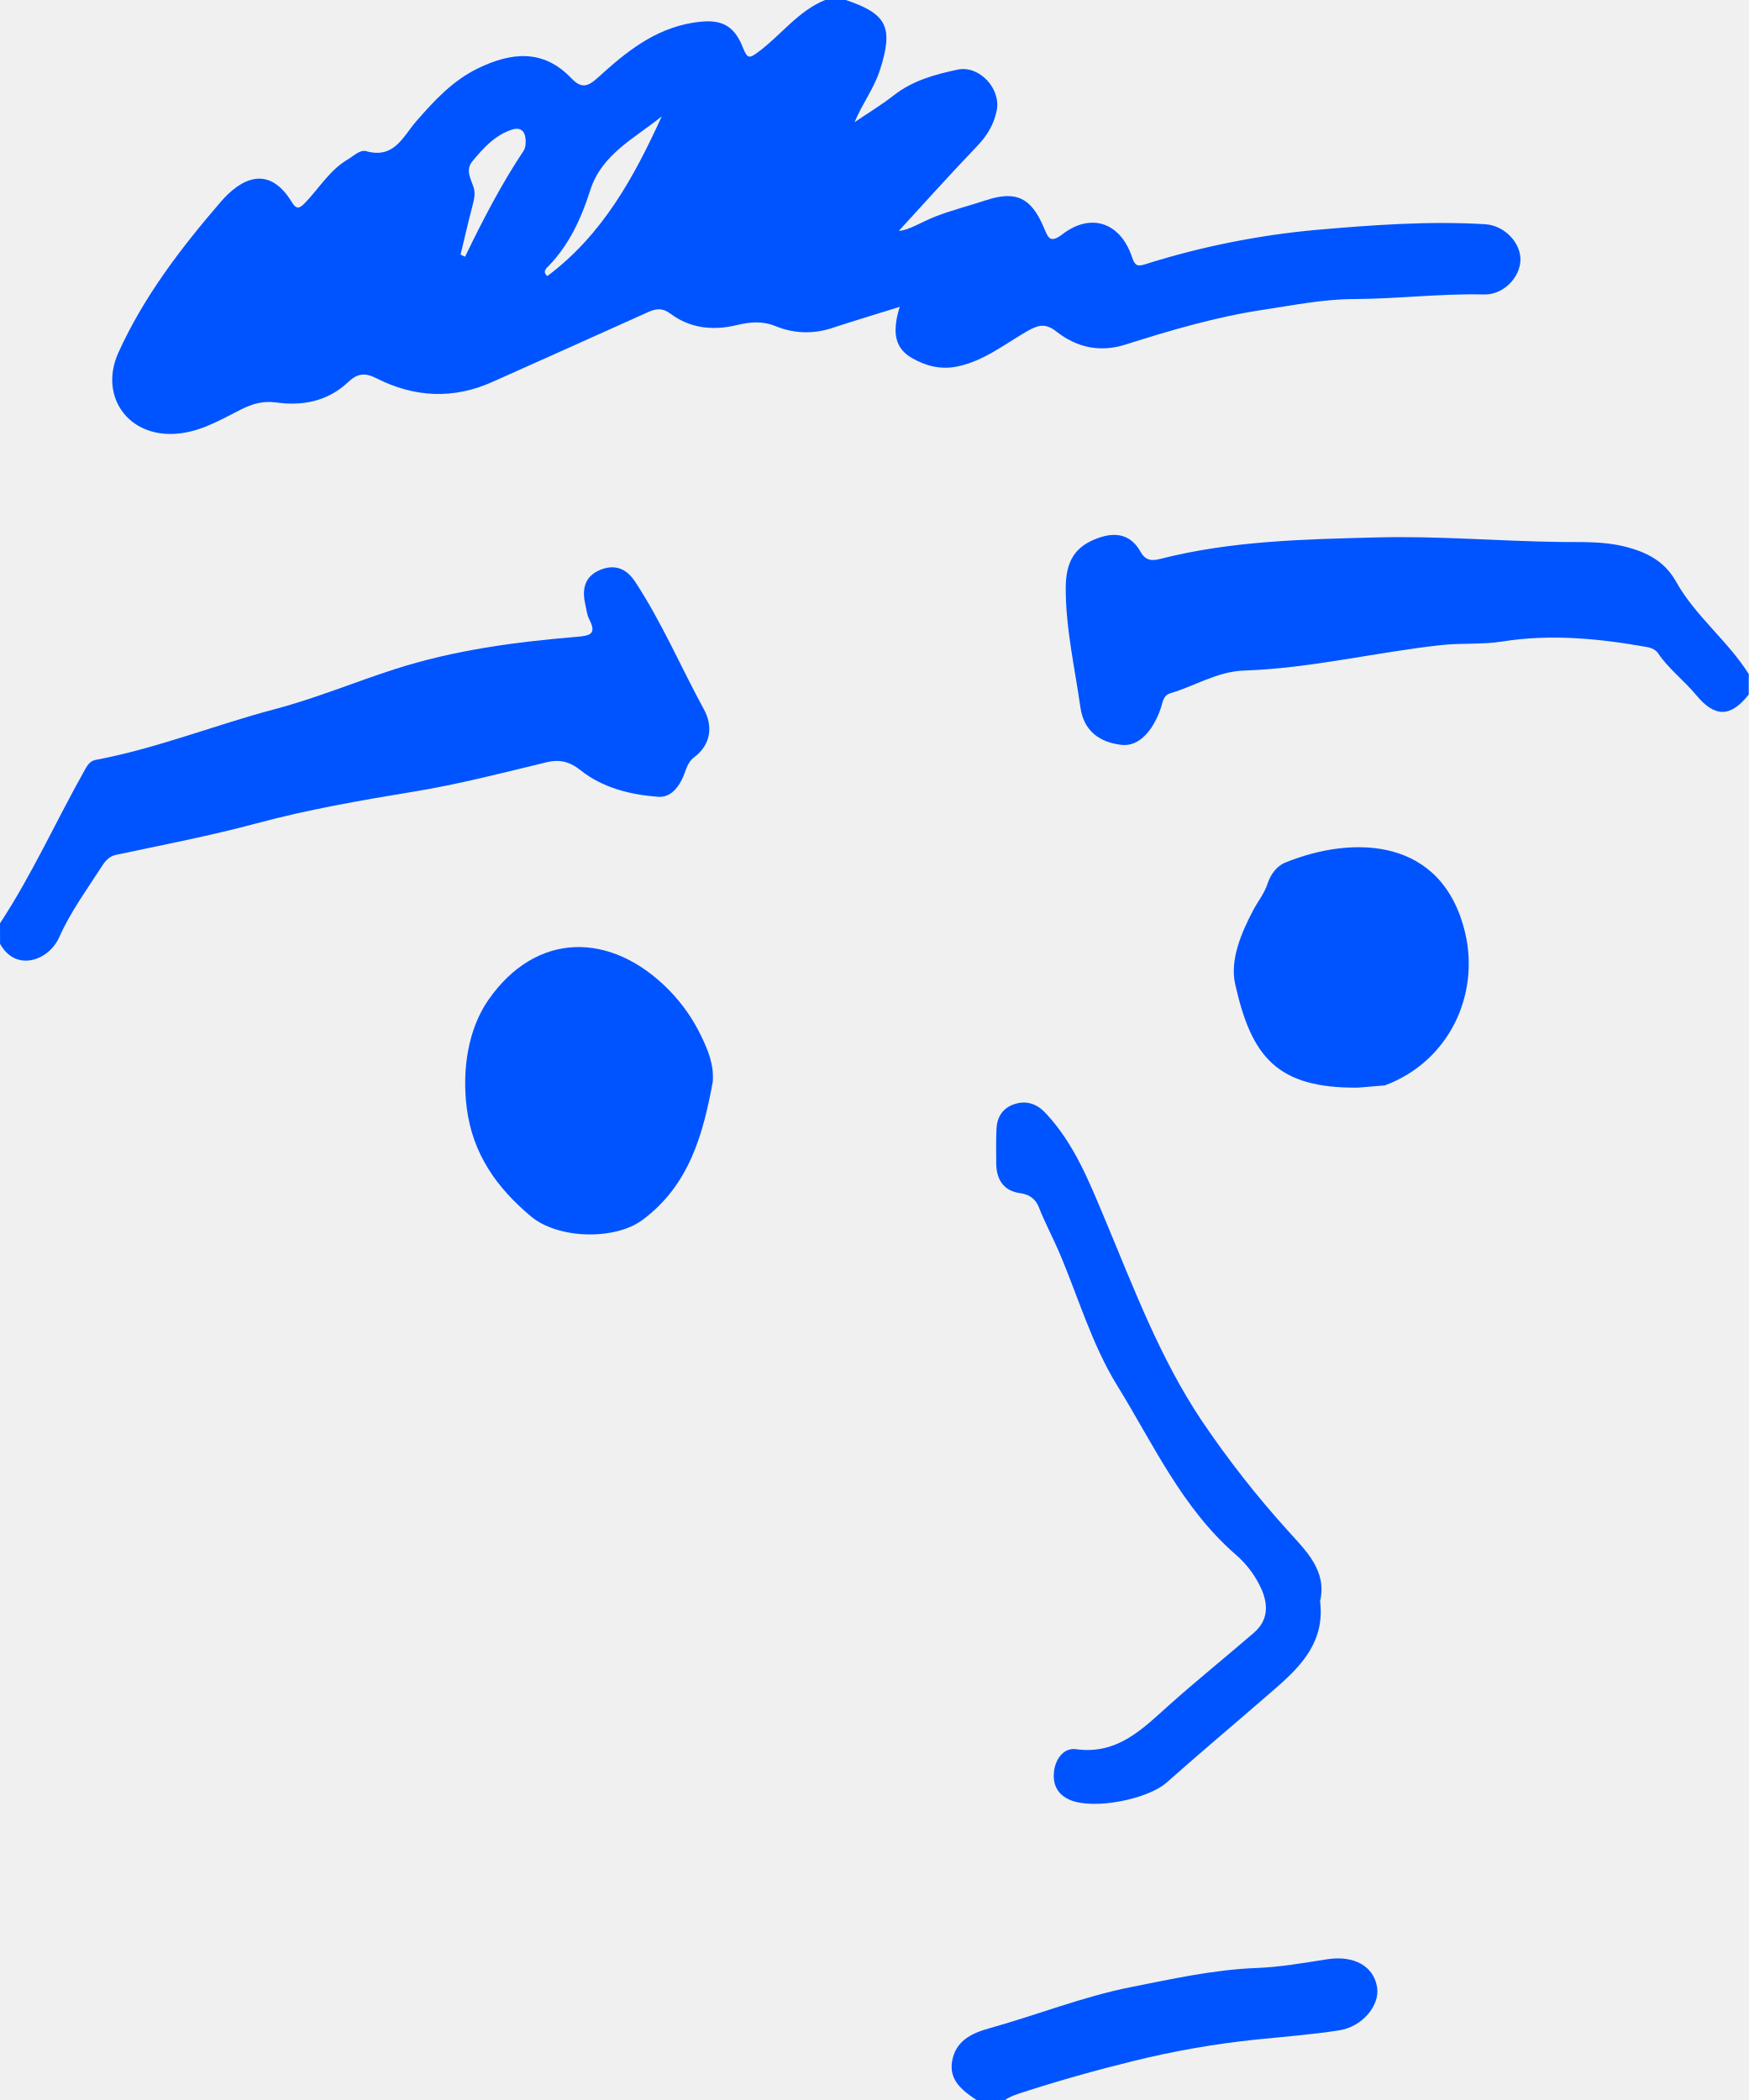
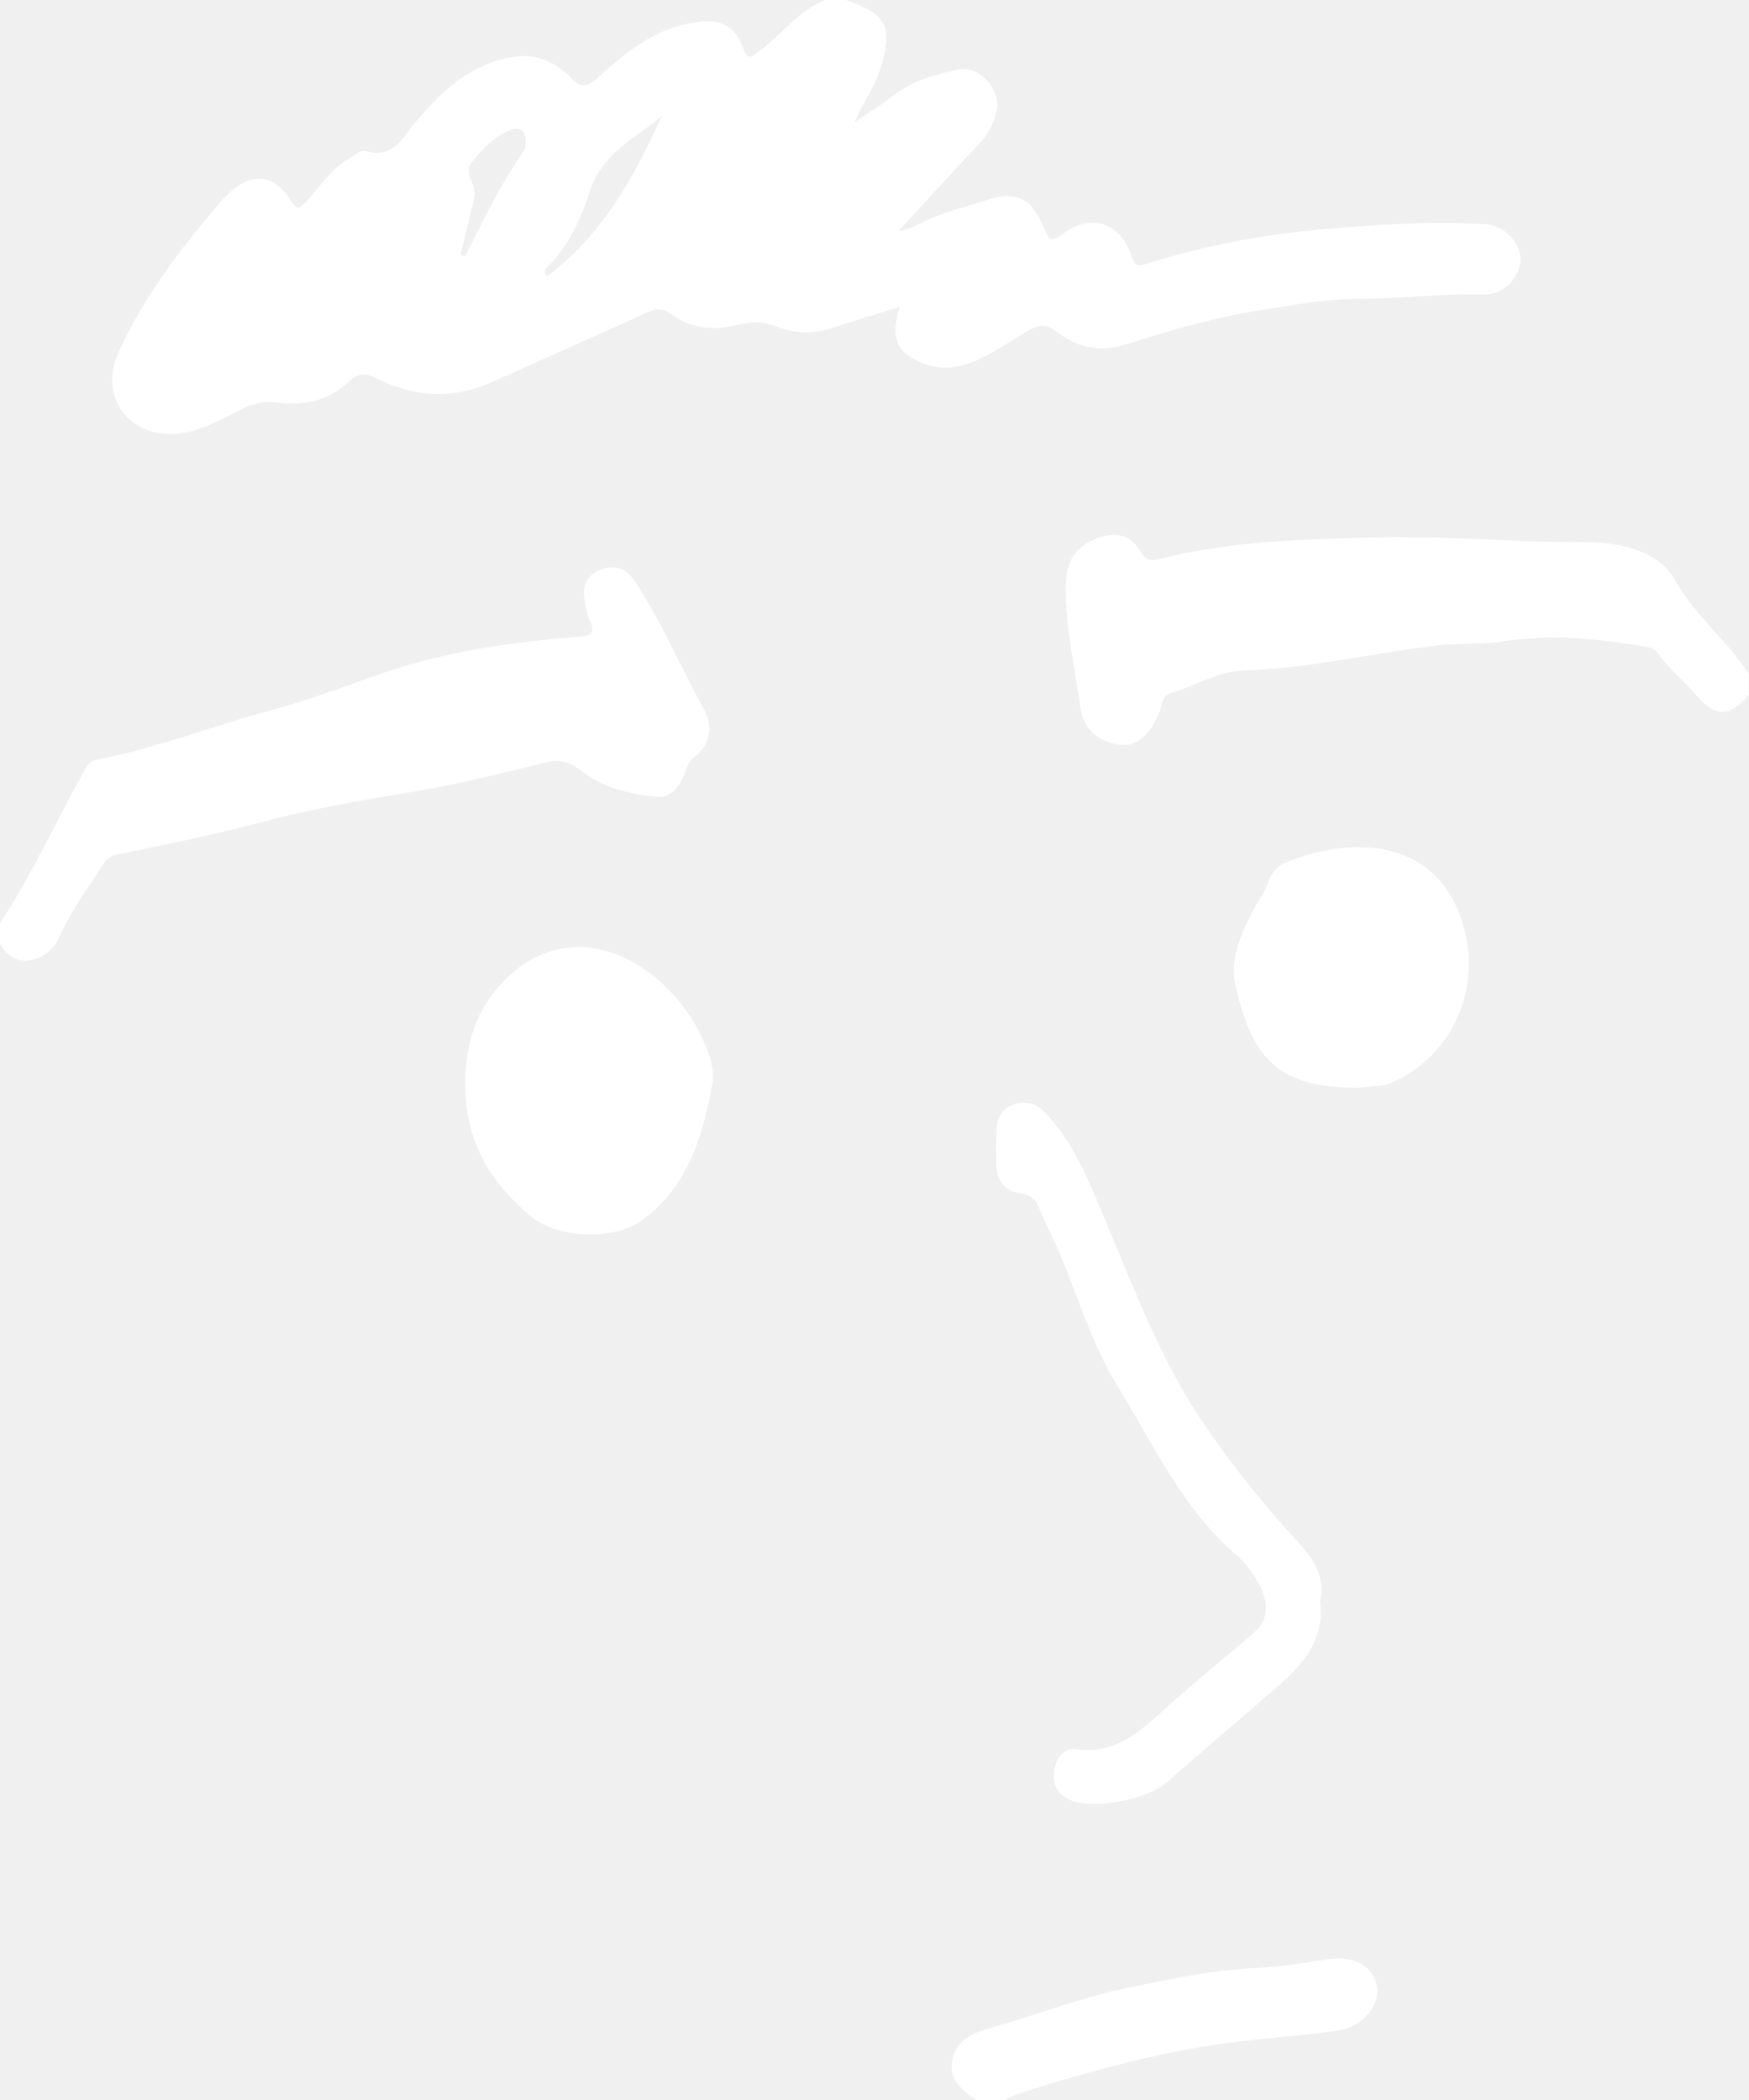
<svg xmlns="http://www.w3.org/2000/svg" viewBox="0 0 1249.03 1500">
  <defs>
-     <style>.cls-1{fill:#0054ff;}</style>
+     <style>.cls-1{fill:#ffffff;}</style>
  </defs>
  <g id="Capa_2" data-name="Capa 2">
    <g id="Workflow">
      <path class="cls-1" d="M604.09,0c29.68,9.93,34.17,19.67,24.32,50.23-4.22,13.09-12.57,23.75-18,37,9.4-6.37,19.18-12.25,28.1-19.23,13.5-10.56,29.48-14.87,45.51-18.28,15.4-3.27,31,13.6,27.88,29.11C710,88.51,705.27,96.64,698.23,104c-19.69,20.56-38.69,41.79-56.25,60.89,6.91-.21,16.49-6.53,26.35-10.33,11.8-4.53,24-7.62,35.87-11.53,21.6-7.1,32.32-1.78,41.31,19.43,3.18,7.52,4.45,11.65,13.46,4.77,20.4-15.57,41.48-8.25,49.68,16.75,2,5.92,3.92,6.45,9.15,4.82A580.47,580.47,0,0,1,940,164.22c40-3.49,80.34-6.47,120.67-4.07,13.83.82,25.49,13.15,25.29,25.49s-12,25-25.93,24.7c-31.13-.76-62,3.16-93.07,3.27-21.92.08-43.2,4.42-64.76,7.66-33.74,5.08-66.08,14.63-98.35,24.85-18.28,5.8-34.73,2.11-49.32-9.29-7.43-5.81-12.37-5.12-20.52-.48-16.24,9.25-31,21.44-50.22,25.41-11.88,2.47-22.37-.34-32.08-5.81-12.44-7-14.83-18-9.12-36.78-16.68,5.21-32.67,10-48.54,15.2a57.22,57.22,0,0,1-40-1.37c-9.87-4-18.54-3-28.12-.73-16.73,4-33,2.3-47.08-8.22-5.71-4.28-10.21-3.71-16-1.11-37,16.75-74.16,33.28-111.24,49.9-28,12.57-55.92,11-82.77-2.66-8.79-4.46-13.9-3.17-20.41,2.94-14.41,13.51-32.33,17-51.14,14.37-9.39-1.3-17.1.92-25.05,4.95-16,8.07-31.47,17.45-50.32,17.53-32.52.14-50.62-28.72-37.4-58,18.22-40.27,44.74-74.81,73.19-107.84,14.36-16.68,34.22-26.9,50.74.28,3.46,5.68,5.7,4.36,9.63.28,10-10.41,17.49-23.33,30.49-30.92,4.2-2.46,8.55-7,12.94-5.8,20.15,5.72,26.34-10.55,36-21.59,12.8-14.67,25.92-28.87,43.92-37.59,23.82-11.55,46.64-13.87,66.62,7.08,7.24,7.6,11.8,6.09,19-.44,19.76-18,40.21-34.81,68.25-39.26,18.47-2.94,28.64.52,35.5,18.27,3.12,8.06,4.9,7,10.67,2.76,16.31-12,28.52-29.39,48-37.25ZM472.63,83.13c-19.07,15.52-42.8,26.76-51.1,52.85-6.33,19.91-14.85,38.59-29.61,53.93-1.28,1.33-4.94,4-1,7.27C430.13,167.93,452.79,126.77,472.63,83.13Zm-143.69,98.7,3.22,1.55c12.57-26,25.8-51.65,41.81-75.68,1.45-2.17,1.64-5.61,1.41-8.37-.51-6-3.83-8.72-9.94-6.67-12,4-20.11,13-27.9,22.35-5.44,6.51-1.17,12.66.78,19,1.3,4.22.3,8.53-.83,12.84C334.45,158.46,331.77,170.16,328.94,181.83Z" />
      <path class="cls-1" d="M0,659.53c23.12-35.24,40.35-73.74,61-110.38,1.77-3.15,3.69-5.67,7.37-6.37,43.86-8.27,85.34-25,128.36-36.37,29-7.67,56.93-19.35,85.56-28.54,42.15-13.53,85.8-19.35,129.72-23,9.38-.79,14.35-1.87,8.9-12.41-1.74-3.35-2.1-7.44-2.95-11.22-2.41-10.65-.18-19.68,10.62-24.14,10.33-4.27,18.73-1.21,25,8.34,19.1,29,32.67,61,49.26,91.4,6.17,11.28,5.35,24.79-7,34-5.54,4.14-6.1,10.87-9,16.36-3.69,7.09-9,12.52-16.82,11.93-20-1.5-39.68-6.43-55.42-19-8.09-6.48-15.45-7.76-24-5.71-31.5,7.59-62.81,15.75-94.9,21-37.67,6.19-75.49,12.74-112.3,22.64C150.2,597,116.54,603.45,83,610.56c-5.54,1.18-8.24,5-10.78,9-10.42,16.31-22,31.95-29.87,49.79-7.53,17-31.17,25.17-42.3,4.76Z" />
      <path class="cls-1" d="M1249,496.11c-12.93,16.38-24.21,16.45-37.47.42-8.67-10.46-19.75-18.72-27.44-30.15-1.41-2.11-4.69-3.66-7.34-4.14-34.47-6.16-69-9.56-104-4-14.36,2.27-29,.94-43.53,2.54-47,5.16-93.23,16.59-140.64,18.19-19.19.64-35,11-52.56,16.17-5.53,1.64-5.57,6.94-7.23,11.56-5.56,15.48-15.37,26.69-27.61,25.36-15.37-1.68-27.07-9.56-29.52-26.83-4-28.25-10.49-56.28-10.48-85,0-20.3,7.34-30.29,23.37-36,12.84-4.56,23.33-2.15,30,9.79,3.82,6.82,8.48,6.64,14.51,5.11,50.73-12.89,102.41-13.93,154.44-15.26,43.71-1.12,87,2.64,130.5,3.25,15.43.22,30.45-.6,45.81,3.13,16,3.89,29,10.44,37.23,25.1,13.84,24.79,37,42.26,52,66.18Z" />
      <path class="cls-1" d="M697.47,1500c-10-6.66-19.8-14.1-17.44-27.7,2.44-14.1,13.11-19.78,26.4-23.47,33.81-9.4,66.77-22.6,101-29.4,29.65-5.88,59.51-12.58,90.14-13.72,16.84-.63,33.63-3.64,50.34-6.23,18.94-2.94,33.15,4.68,35.64,19.93,2.13,13-10.49,28.33-27.22,30.87-19.57,3-39.36,4.53-59.08,6.54A639,639,0,0,0,809,1472.27c-26.72,6.58-53.14,14-79.29,22.5-4.19,1.37-8.24,2.66-11.82,5.23Z" />
      <path class="cls-1" d="M509.08,772.72c-6.94,37.73-16.9,74-50.25,98.69-19.94,14.74-60.31,13.53-79.48-2.46-24.56-20.48-41.86-44.81-46-77.72-3.5-27.72,1.2-56.42,15.42-76.93,34-49,87.41-49.31,128.9-7.28a123.18,123.18,0,0,1,23.26,33.22C505.86,750.54,510,760.63,509.08,772.72Z" />
      <path class="cls-1" d="M942.84,1143.72c3.49,27.87-12.45,45.33-30.79,61.34-26.14,22.82-52.78,45.08-78.73,68.12-13.7,12.15-52.31,19.72-69.21,12.43-8.82-3.81-12.25-10.92-11.33-19.93.94-9.26,7-17.44,15.66-16.26,29.68,4.07,47.41-14.32,66.59-31.49,19.76-17.67,40.45-34.3,60.51-51.64,9.73-8.41,10.58-18.87,5.78-30.41a70.44,70.44,0,0,0-18.86-25.57c-38.29-33.33-58.78-78.89-84.55-120.7C779.61,959.9,770,926,756.3,894c-4.57-10.66-10.11-20.87-14.31-31.7-2.11-5.44-6.38-9.08-13.15-10-12.07-1.59-17.23-9.76-17.3-21.46,0-8.26-.24-16.54.22-24.77.46-8.48,4.64-14.85,13-17.48,8.77-2.76,16,0,22.23,6.67,20.21,21.6,30.86,48.64,42,75.15,20.74,49.5,39.45,99.87,69.64,144.85A704.84,704.84,0,0,0,920,1093.52C932.49,1107.45,948,1121.85,942.84,1143.72Z" />
      <path class="cls-1" d="M970,776.87c-58.63.67-76.3-22.83-87.78-73.84-3.87-17.2,4.14-36.27,12.74-52.65,3.31-6.33,8-12,10.3-19,2.2-6.64,6.4-12.69,12.78-15.28,48.68-19.76,112.57-18.18,128.54,50.75,10.08,43.54-11.22,91.11-57.4,108.41C982.55,777.74,975.69,77C6.49,970,776.87Z" />
    </g>
  </g>
</svg>
